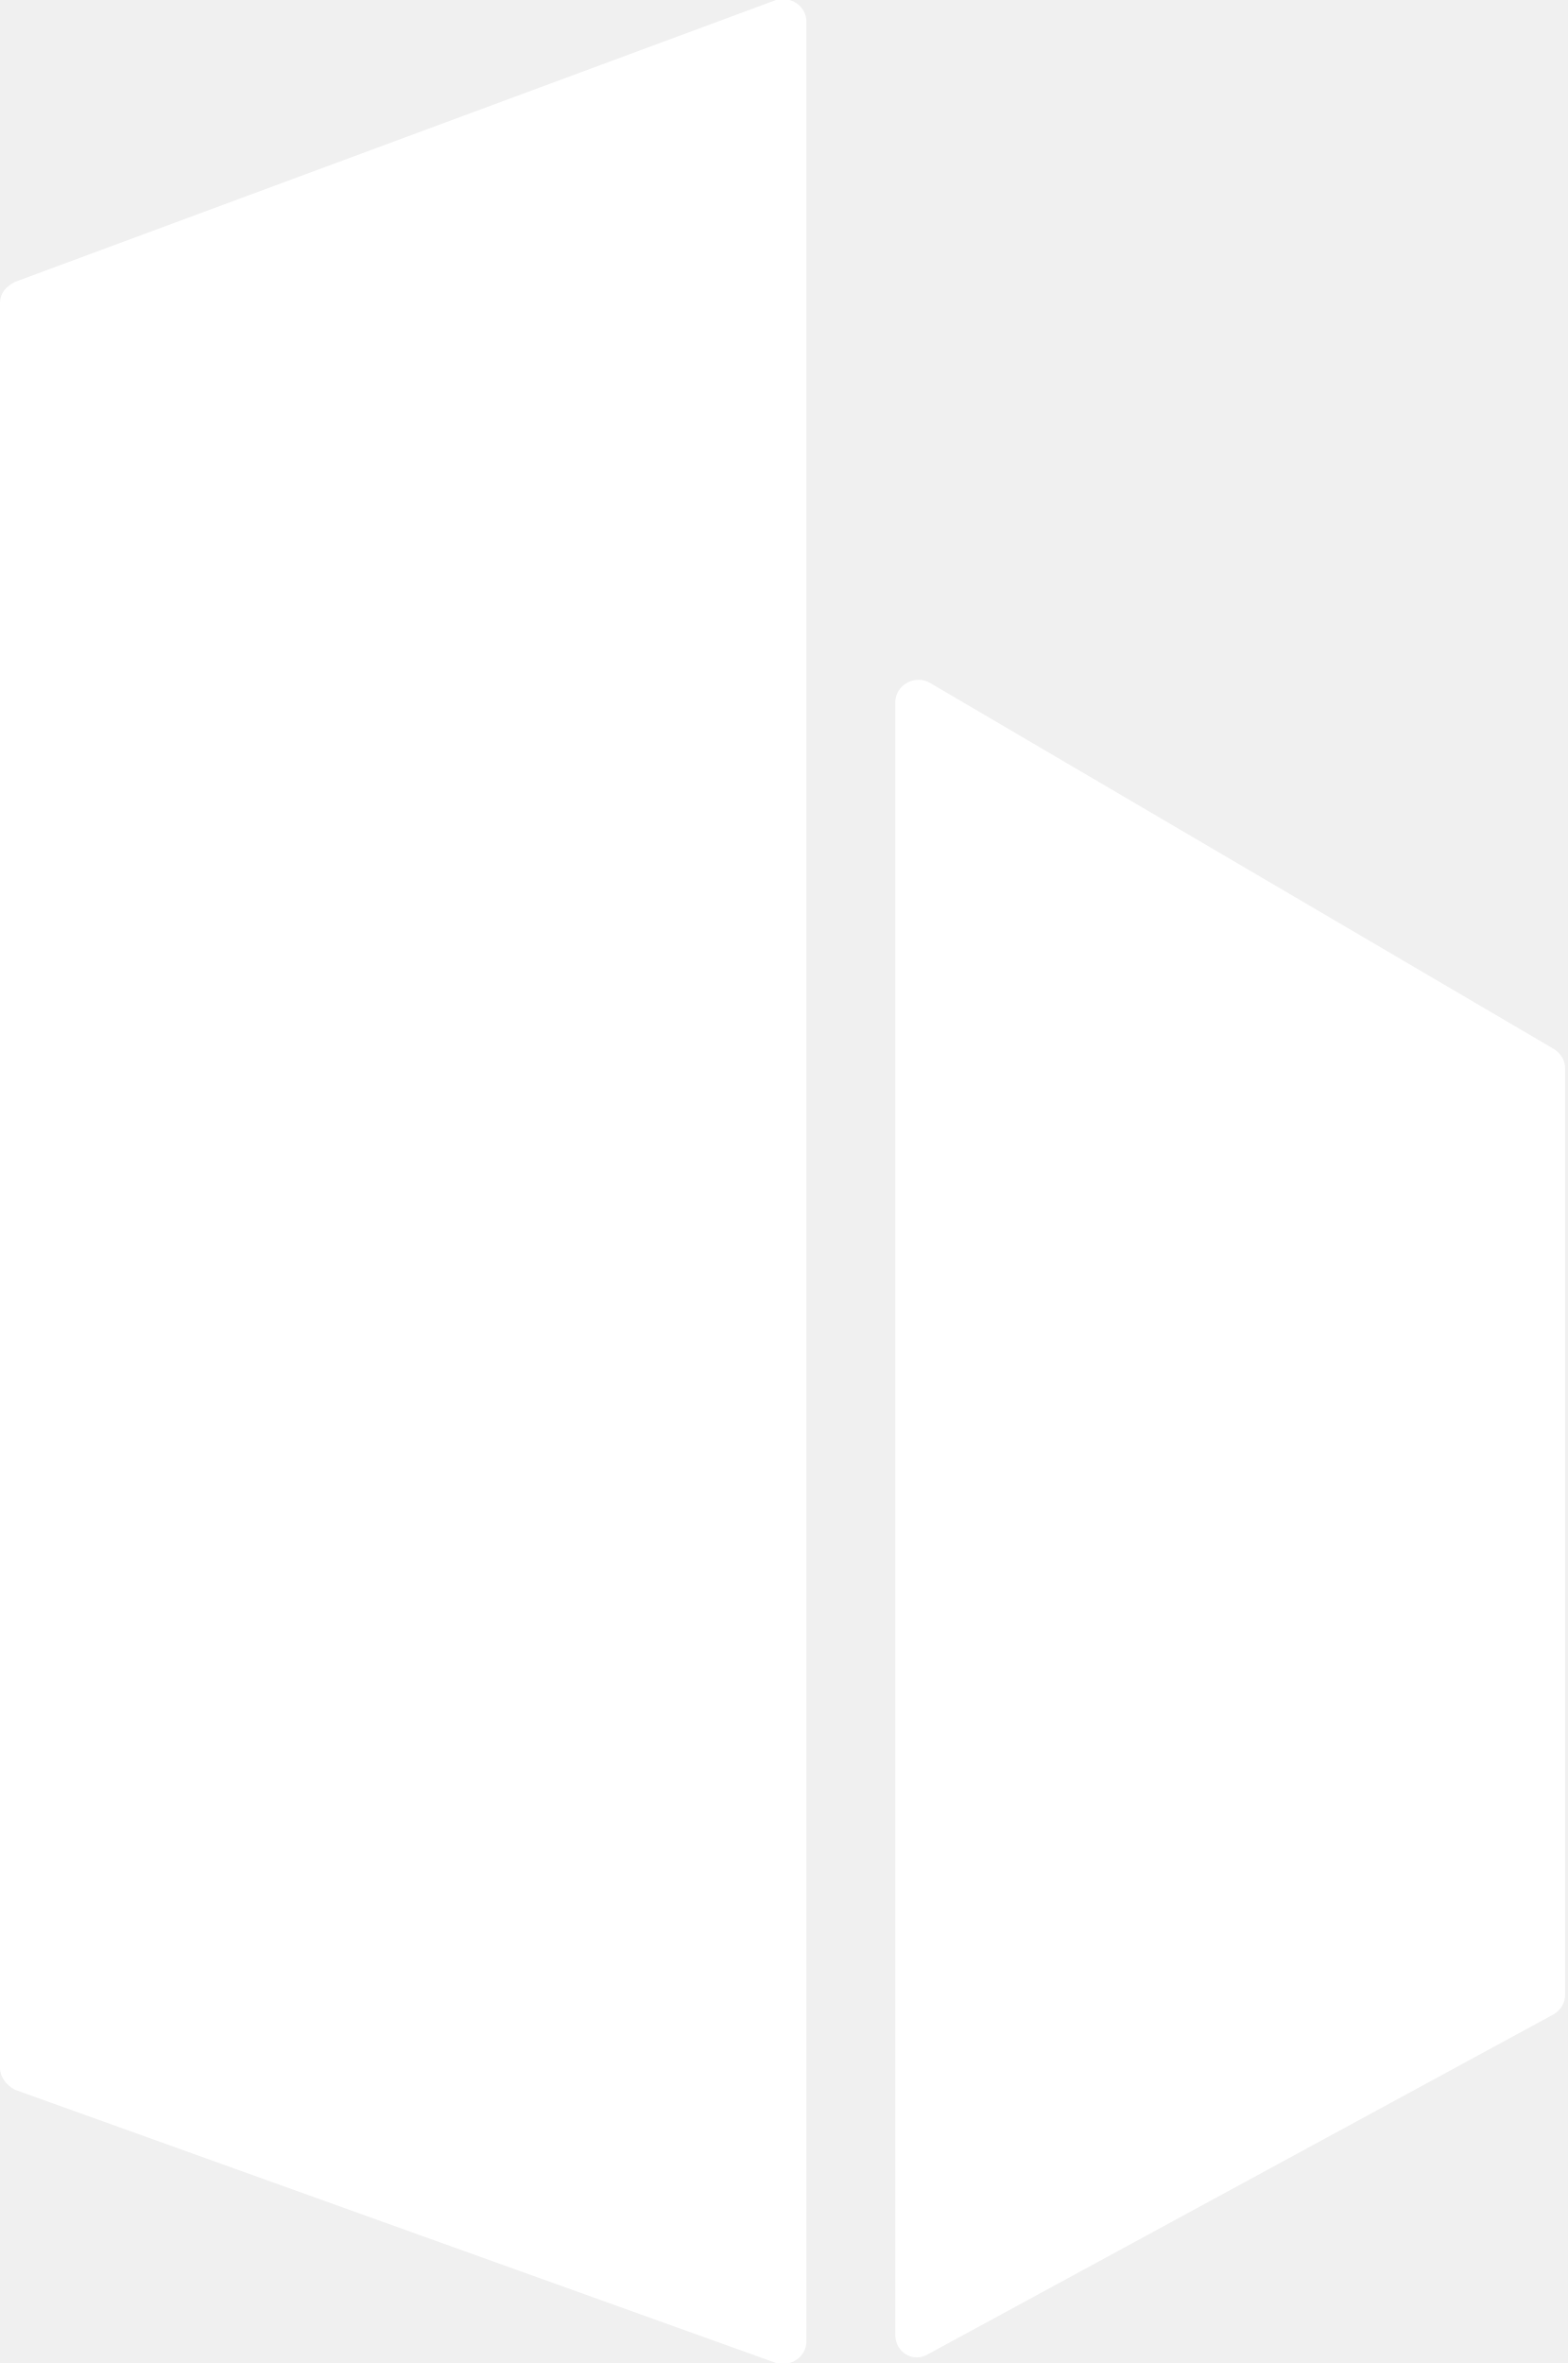
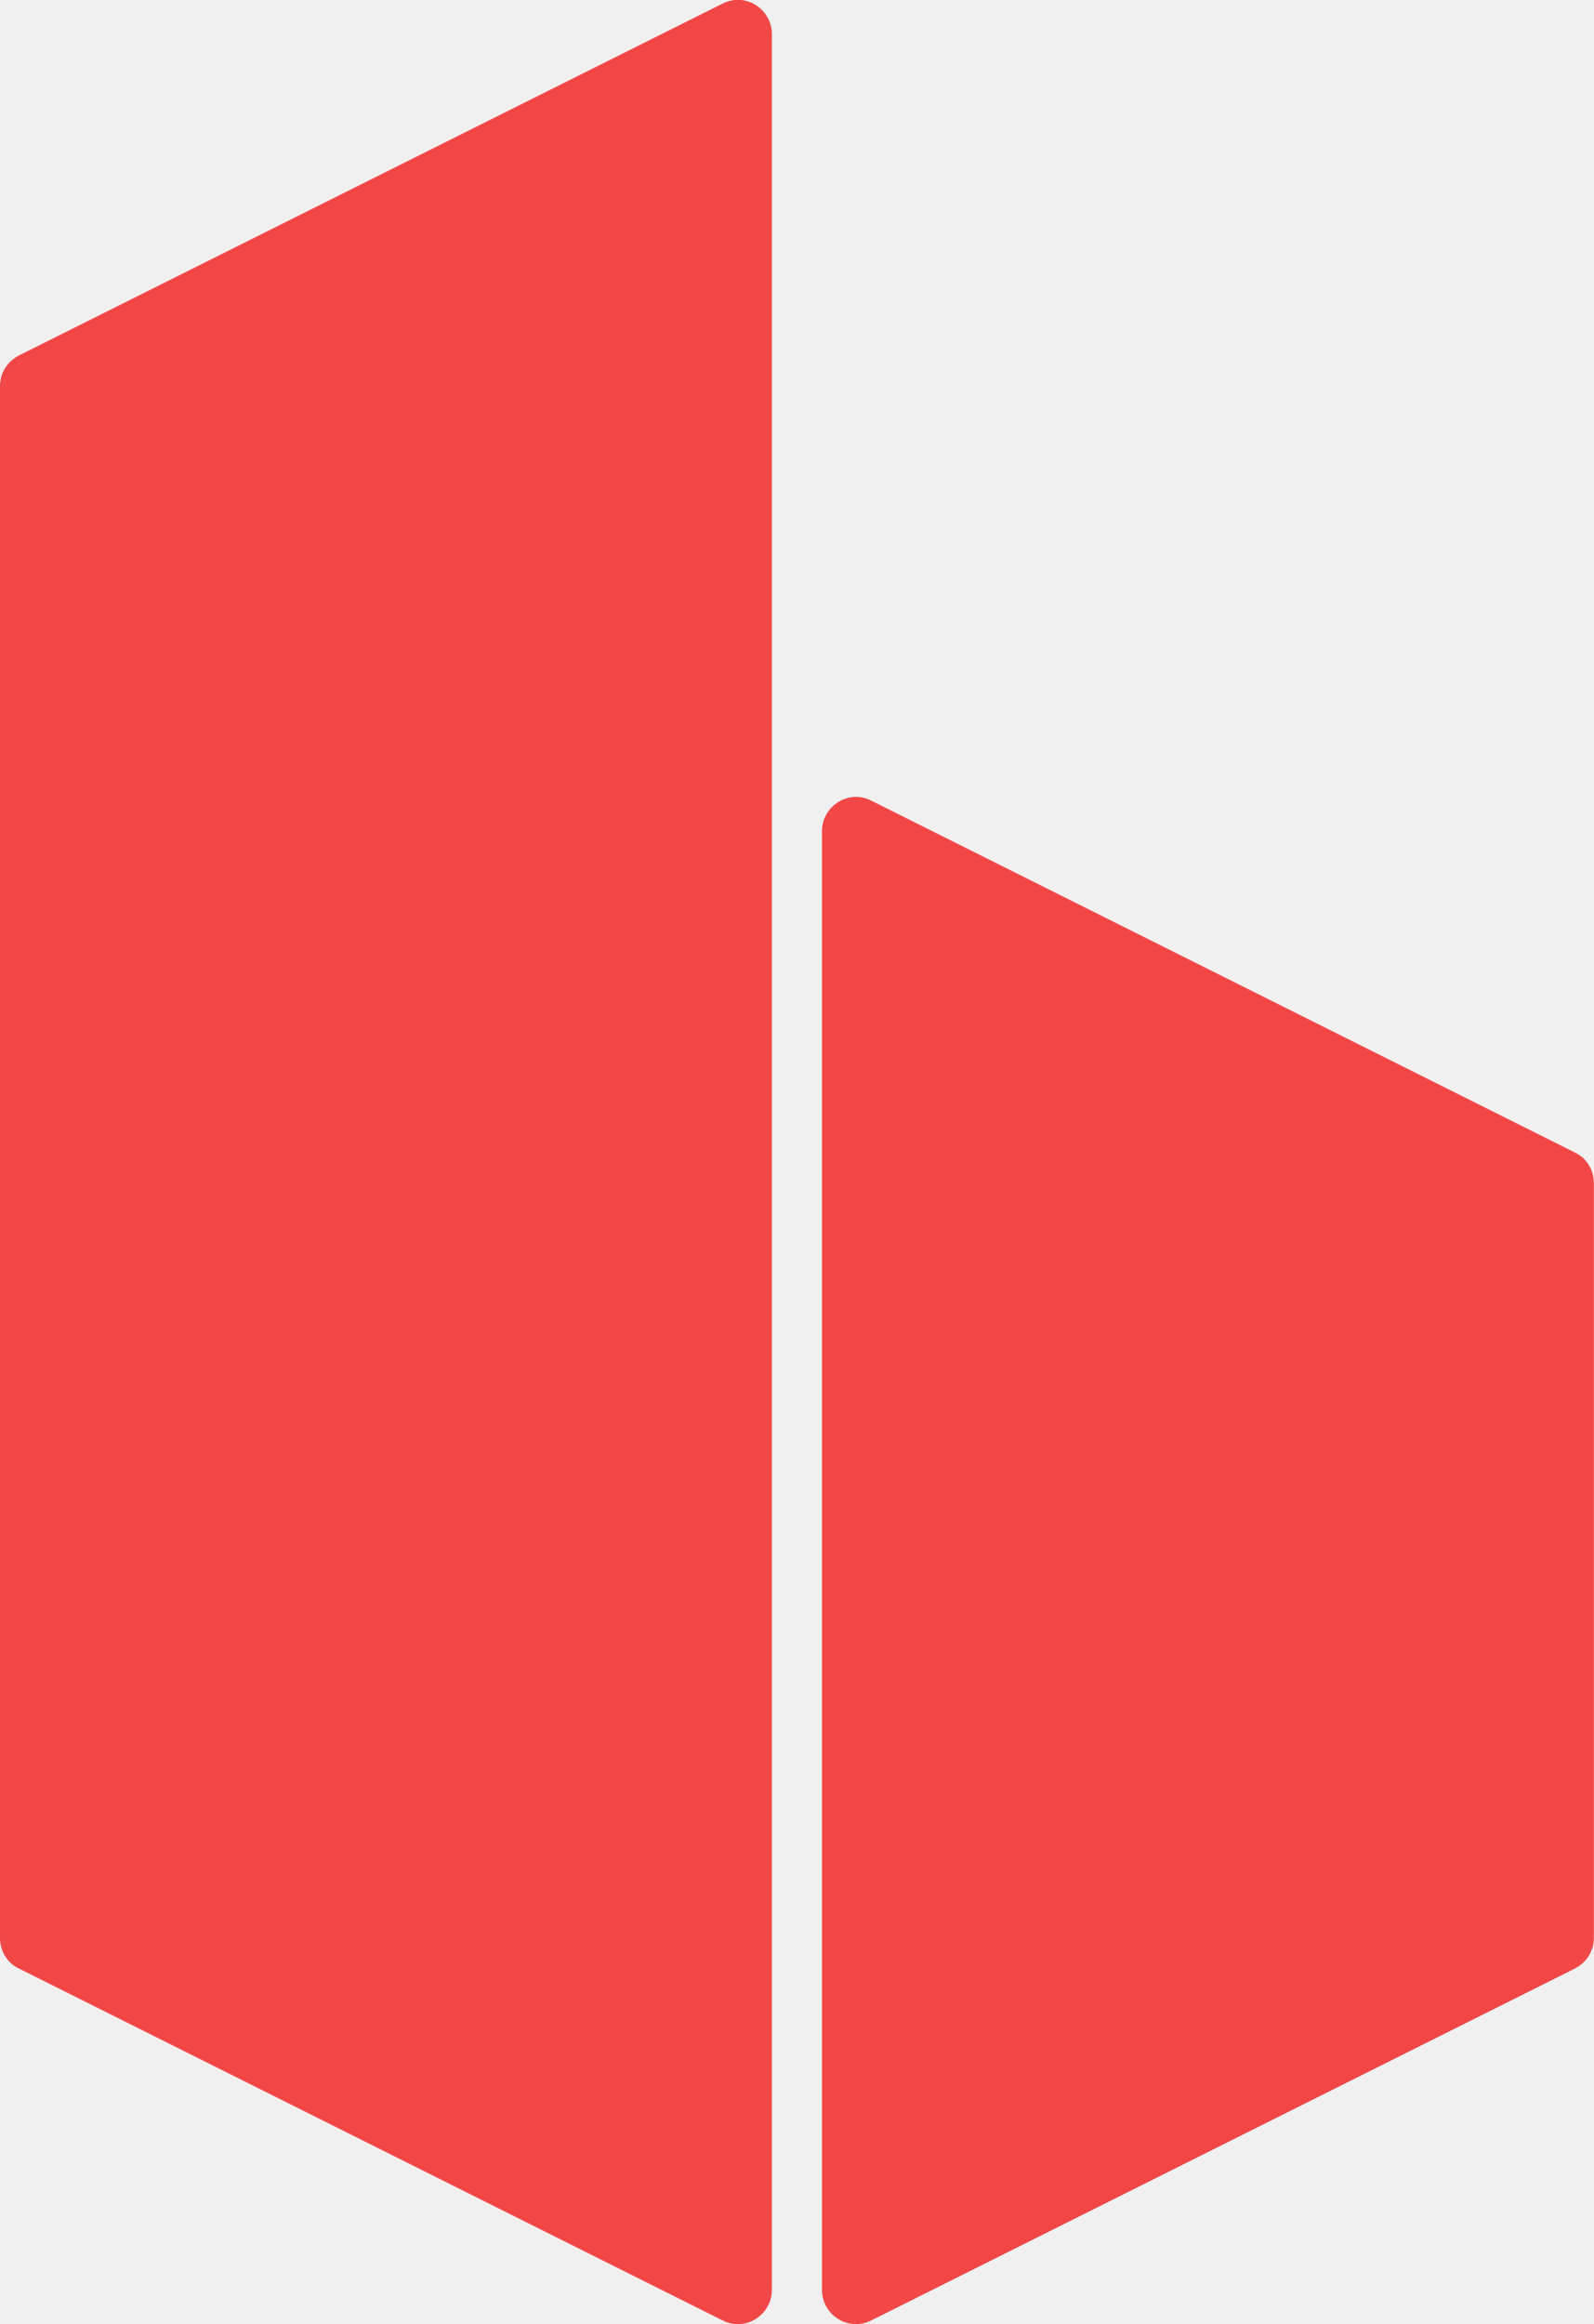
- <svg xmlns="http://www.w3.org/2000/svg" version="1.1" x="0px" y="0px" width="72.3px" height="109px" viewBox="0 0 72.3 109" enable-background="new 0 0 72.3 109" xml:space="preserve">
-   <g>
-     <path fill="#FFFFFF" d="M41.3,32.4v75.3c0,0.8,0.8,1.3,1.5,0.9l28.9-15.7c0.3-0.2,0.5-0.5,0.5-0.9V49.3c0-0.4-0.2-0.7-0.5-0.9   L42.9,31.5C42.2,31.1,41.3,31.6,41.3,32.4z" />
-     <path fill="#FFFFFF" d="M37.2,108V1c0-0.7-0.7-1.2-1.4-1l-35.1,13c-0.4,0.2-0.7,0.5-0.7,1v81.4c0,0.4,0.3,0.8,0.7,1L35.8,109   C36.5,109.2,37.2,108.7,37.2,108z" />
-   </g>
+ <svg xmlns="http://www.w3.org/2000/svg" version="1.1" x="0px" y="0px" width="140px" height="204.1px" viewBox="0 0 140 204.1" enable-background="new 0 0 140 204.1" xml:space="preserve">
+   <defs>
+ </defs>
+   <path fill="#F24747" d="M63.5,0.3L1.7,31.2c-1,0.5-1.7,1.5-1.7,2.7v136.3c0,1.1,0.6,2.2,1.7,2.7l61.8,30.9c2,1,4.3-0.5,4.3-2.7V3  C67.8,0.8,65.5-0.7,63.5,0.3z" />
+   <path fill="#F24747" d="M76.5,203.8l61.8-30.9c1-0.5,1.7-1.5,1.7-2.7v-66.3c0-1.1-0.6-2.2-1.7-2.7L76.5,70.3c-2-1-4.3,0.5-4.3,2.7  v128.1C72.2,203.3,74.5,204.8,76.5,203.8z" />
</svg>
